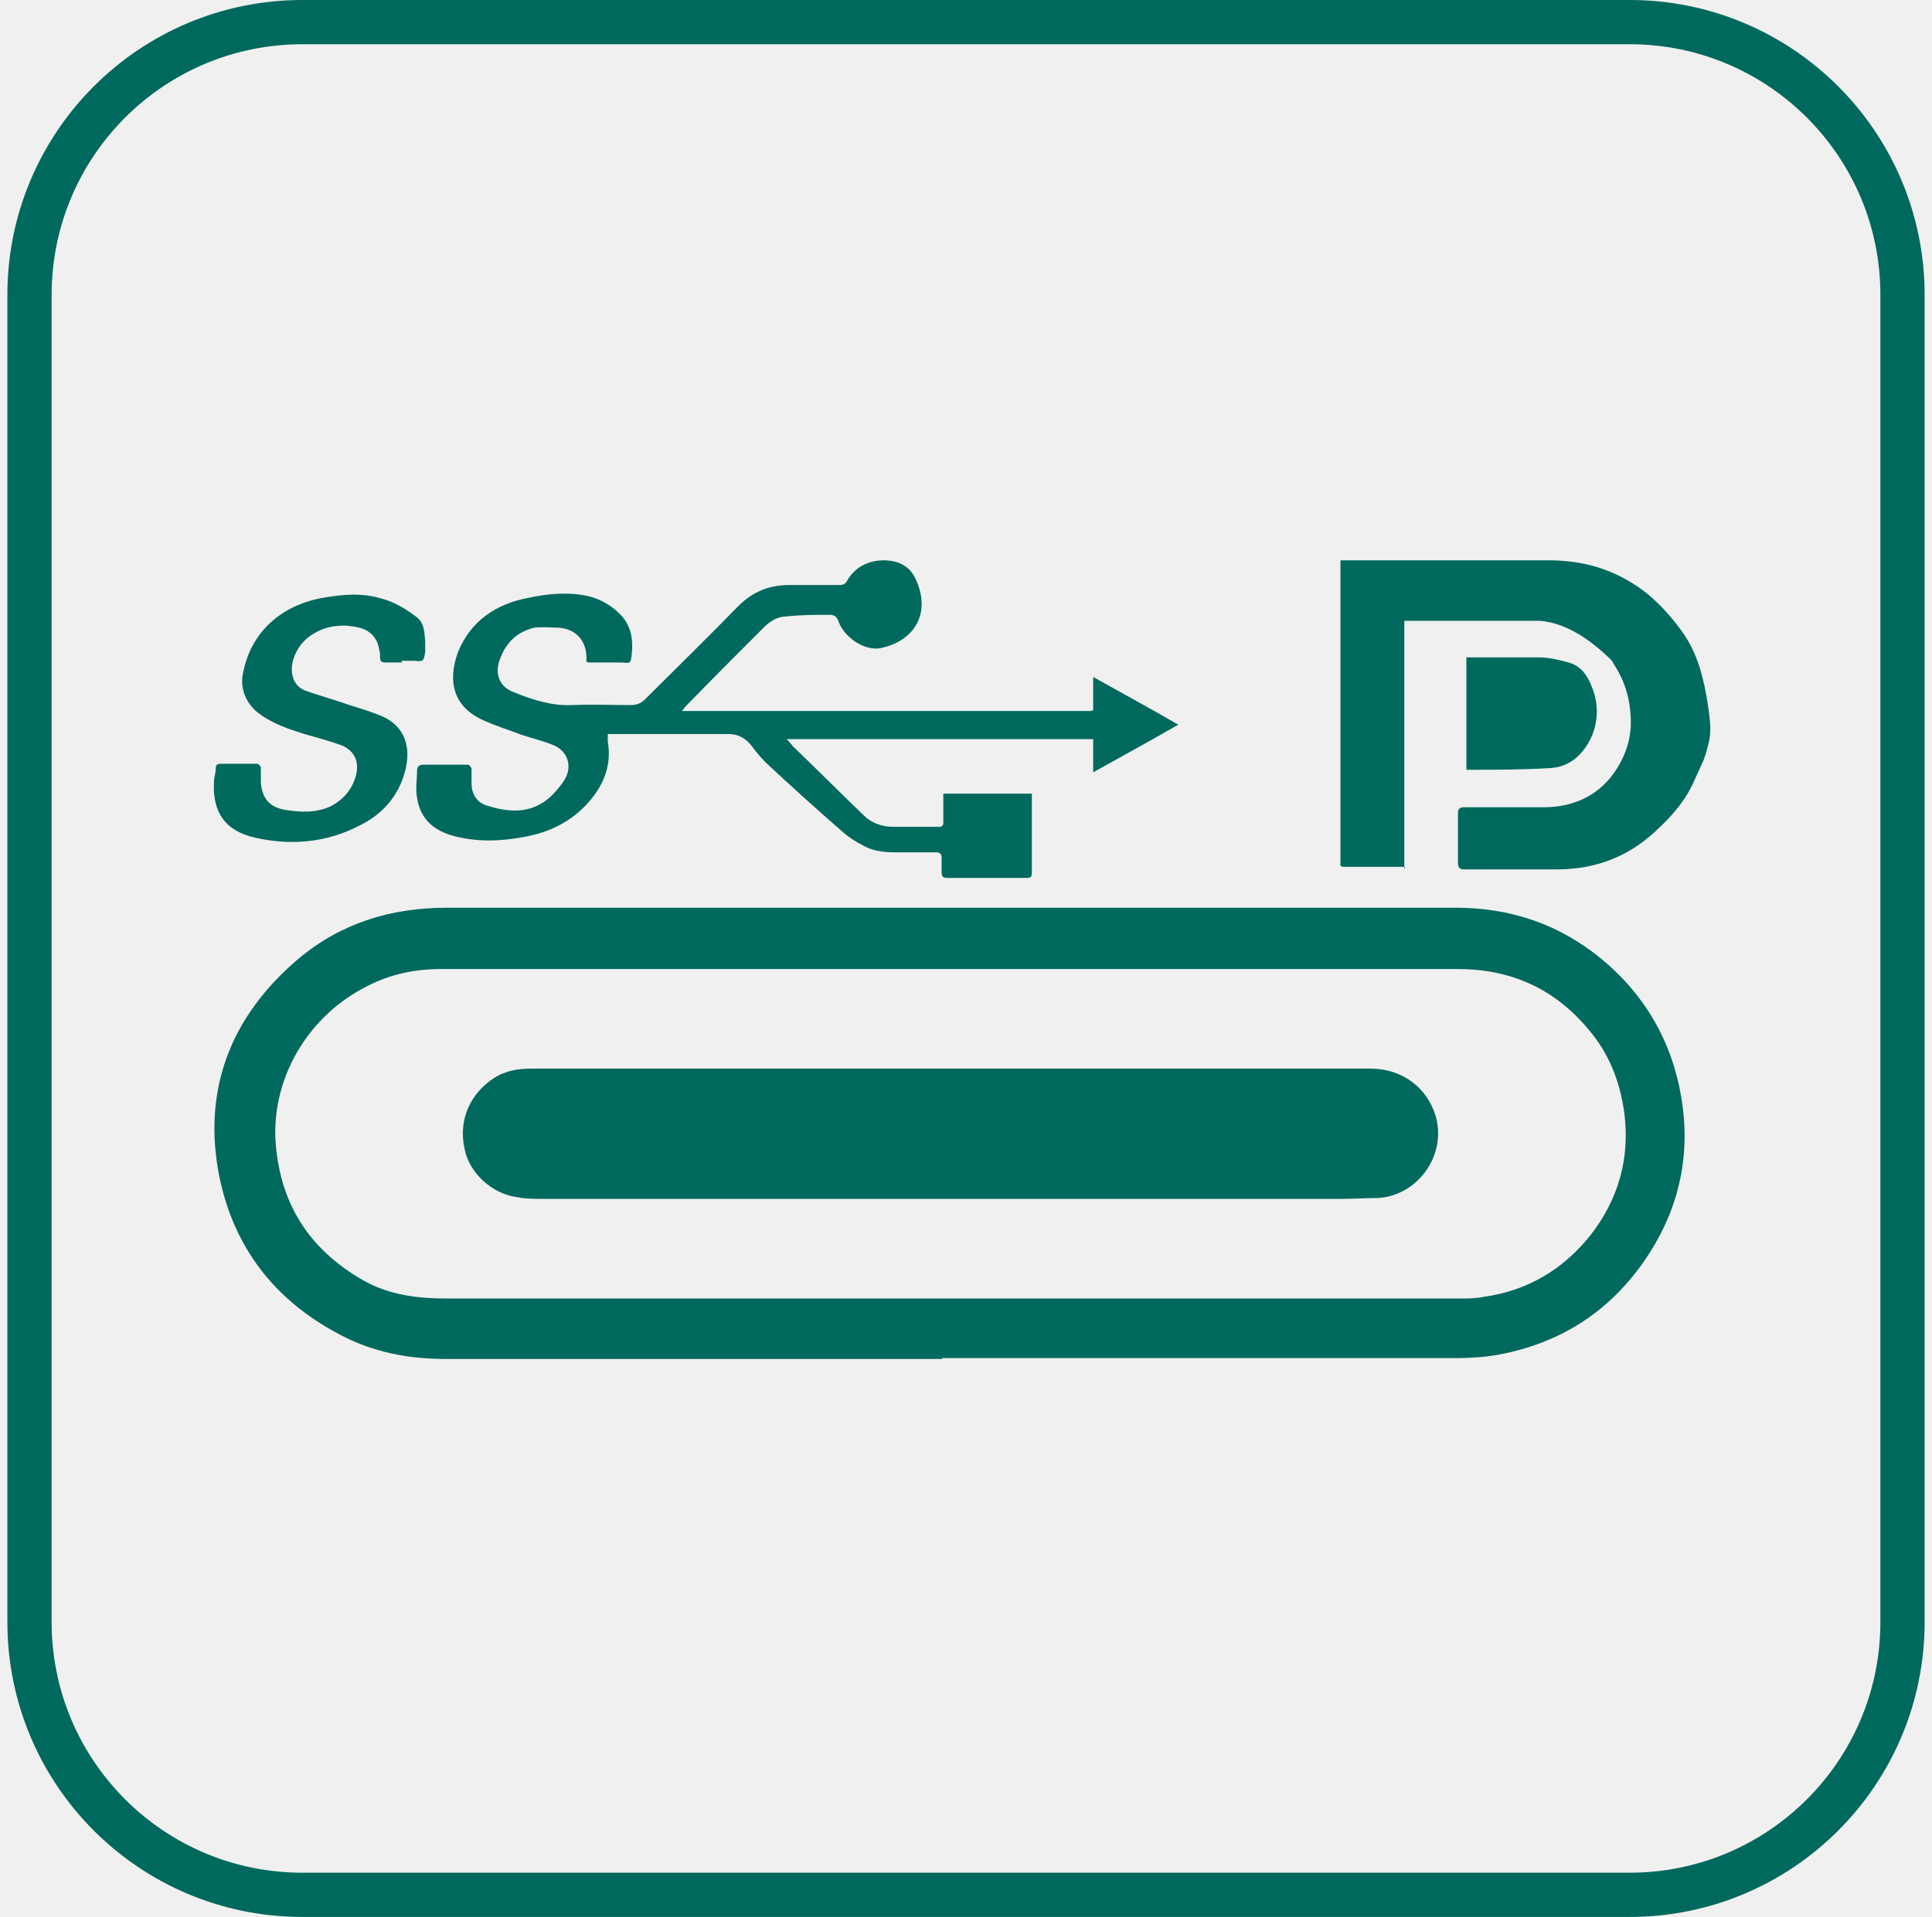
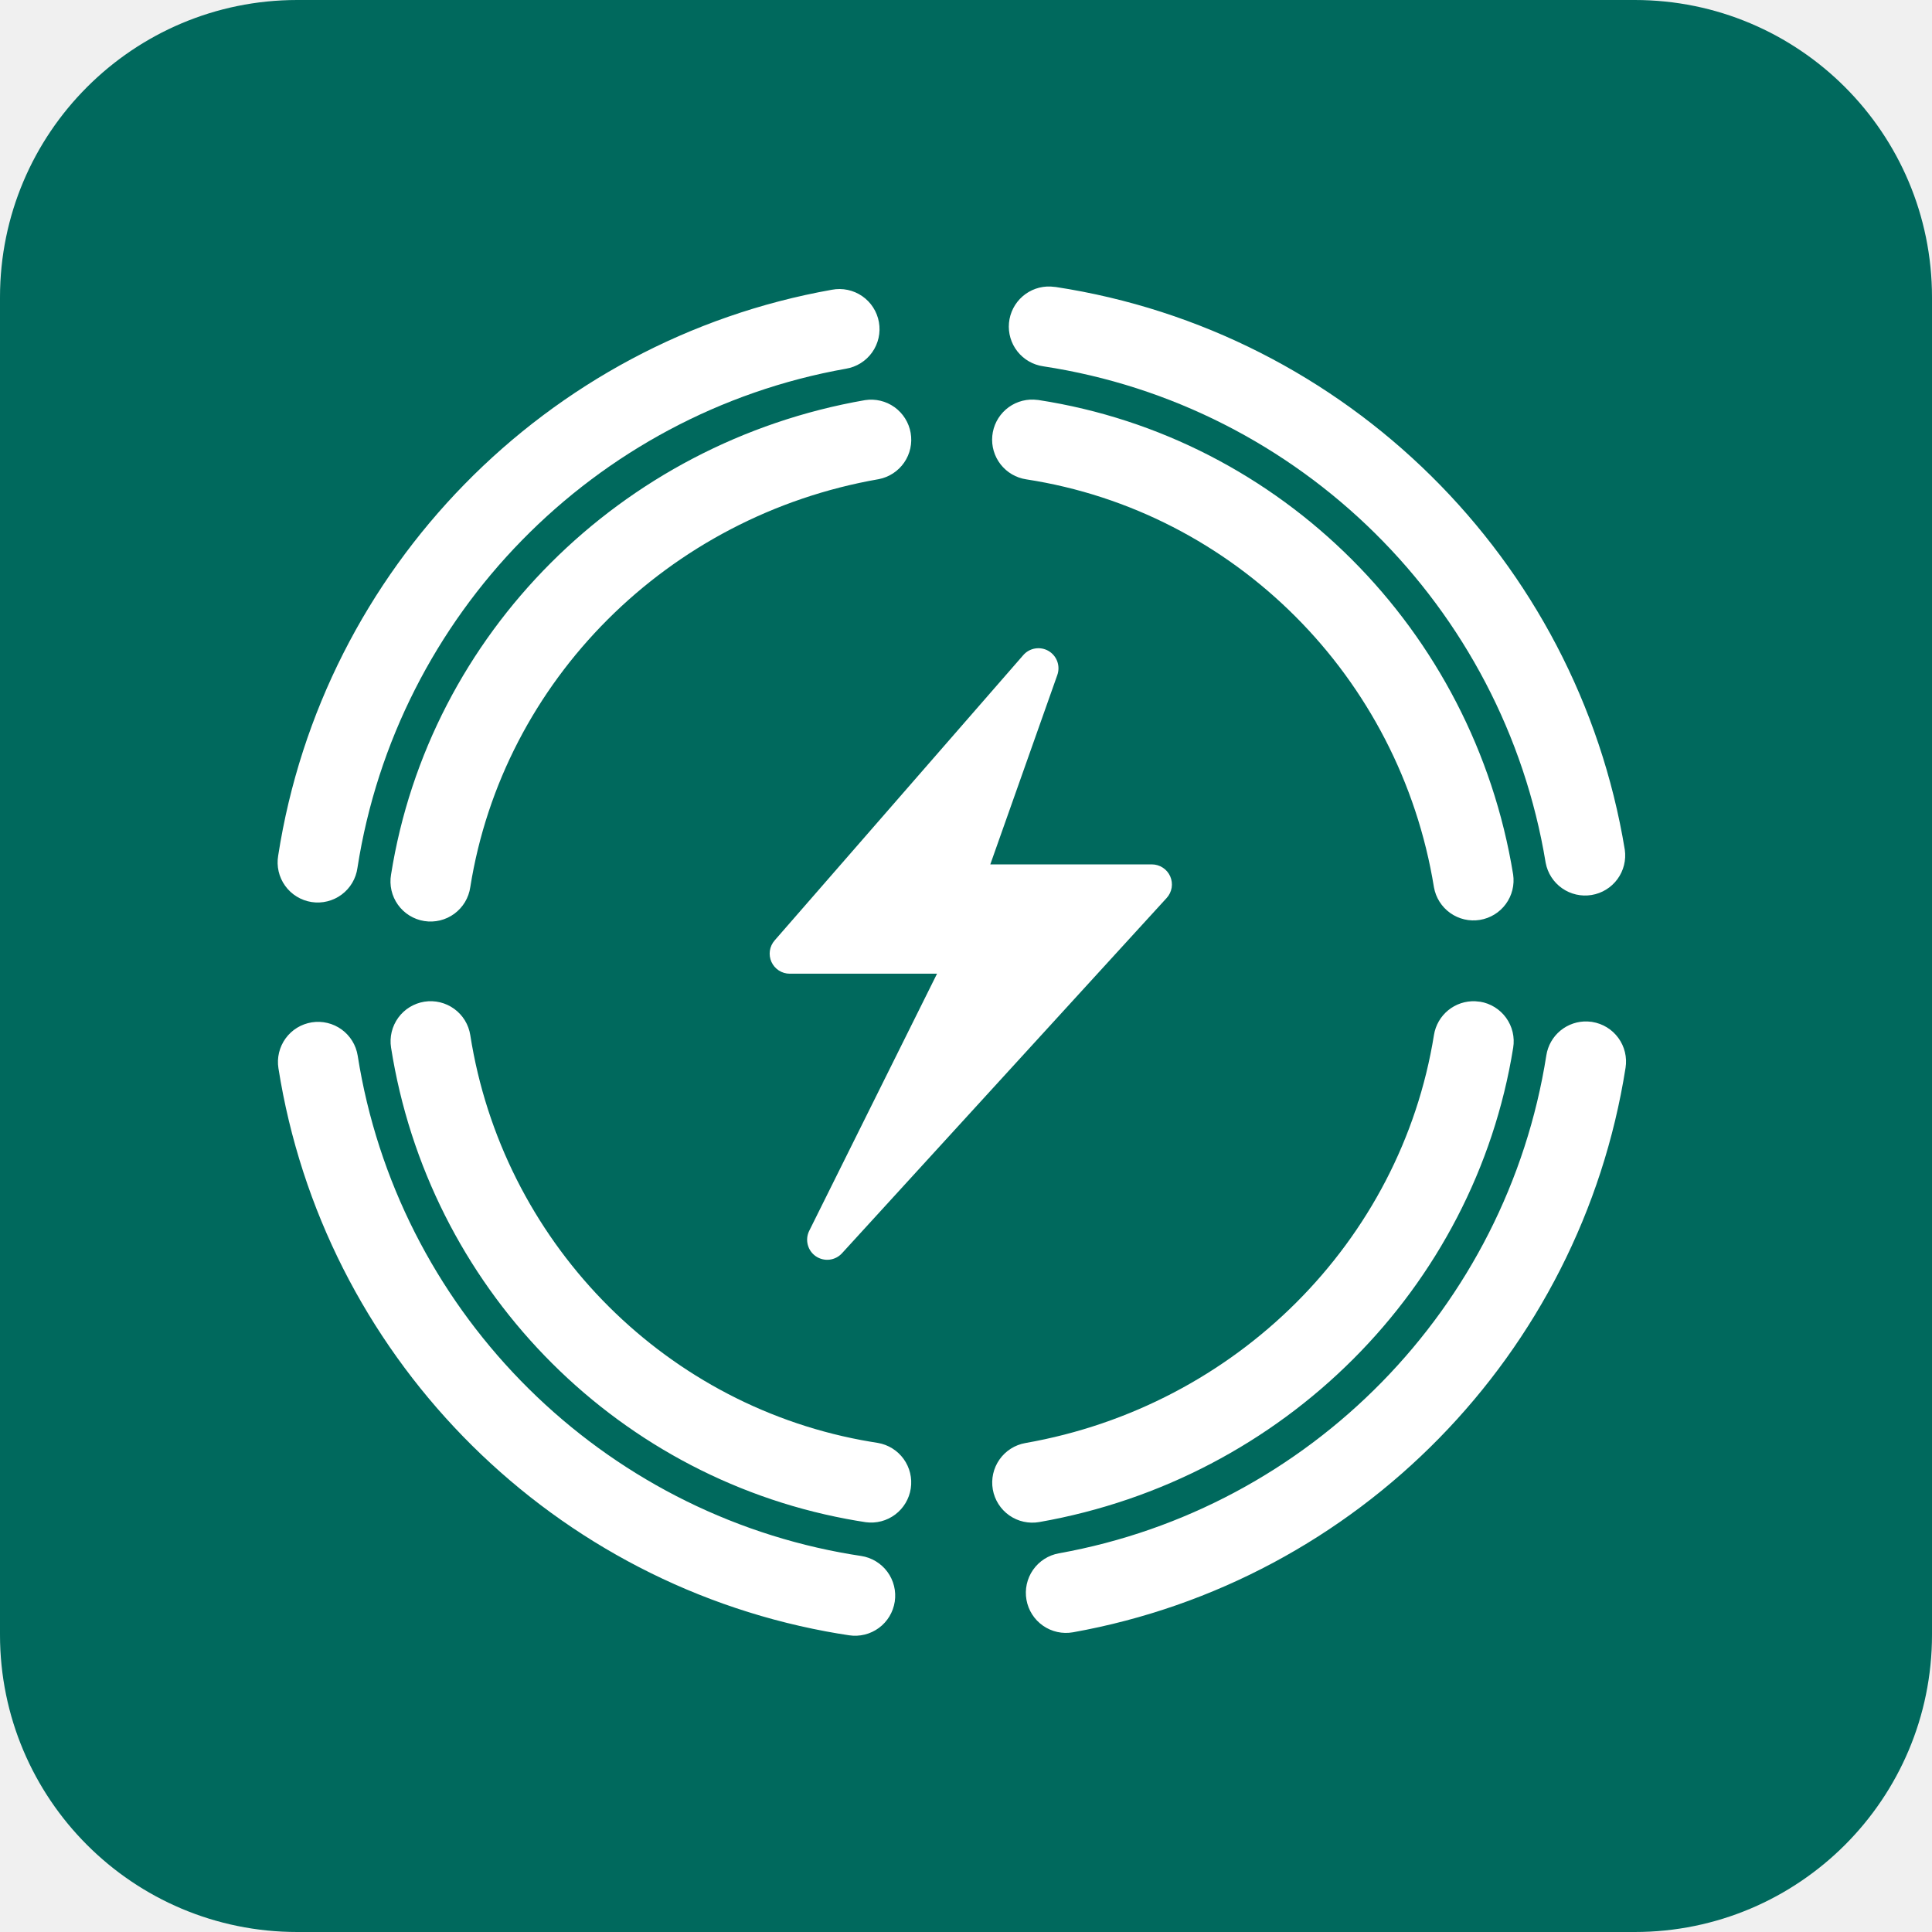
- <svg xmlns="http://www.w3.org/2000/svg" width="131" height="130" viewBox="0 0 131 130" fill="none">
-   <rect x="2" y="1.5" width="127" height="127" rx="18.5" stroke="#00695D" stroke-width="3" />
-   <path d="M63.885 92.161C52.683 92.161 41.424 92.161 30.222 92.161C27.682 92.161 25.256 91.699 23.005 90.487C18.616 88.177 15.845 84.597 14.863 79.747C13.708 73.857 15.672 68.892 20.233 65.023C23.12 62.598 26.527 61.559 30.28 61.559C53.087 61.559 75.895 61.559 98.702 61.559C102.398 61.559 105.689 62.656 108.576 65.023C111.521 67.448 113.368 70.624 114.004 74.435C114.639 78.246 113.888 81.768 111.867 84.944C109.442 88.754 105.978 91.064 101.589 91.872C100.608 92.046 99.626 92.103 98.645 92.103C87.039 92.103 75.491 92.103 63.885 92.103V92.161ZM64 88.061C75.664 88.061 87.27 88.061 98.933 88.061C99.511 88.061 100.088 88.061 100.608 87.946C103.553 87.542 105.978 86.098 107.825 83.789C109.731 81.364 110.539 78.534 110.135 75.474C109.846 73.338 109.096 71.432 107.71 69.816C105.4 67.044 102.456 65.716 98.818 65.716C75.837 65.716 52.914 65.716 29.933 65.716C28.143 65.716 26.469 66.062 24.91 66.871C20.868 68.892 18.501 73.049 18.674 77.206C18.905 81.479 20.868 84.655 24.564 86.791C26.354 87.831 28.317 88.061 30.338 88.061C41.539 88.061 52.799 88.061 64 88.061Z" fill="#00695D" />
-   <path d="M74.124 48.162V45.91C76.087 47.008 77.992 48.047 79.898 49.144C77.992 50.241 76.087 51.28 74.124 52.377V50.126H53.337C53.337 50.126 53.626 50.414 53.741 50.587C55.358 52.146 56.917 53.705 58.534 55.264C59.111 55.842 59.804 56.073 60.613 56.073C61.652 56.073 62.691 56.073 63.673 56.073C63.904 56.073 63.962 55.957 63.962 55.784C63.962 55.149 63.962 54.514 63.962 53.821H69.966C69.966 53.821 69.966 54.11 69.966 54.225C69.966 55.842 69.966 57.459 69.966 59.133C69.966 59.48 69.909 59.537 69.562 59.537C67.772 59.537 66.04 59.537 64.25 59.537C63.962 59.537 63.846 59.48 63.846 59.133C63.846 58.787 63.846 58.498 63.846 58.151C63.846 57.92 63.73 57.805 63.5 57.805C62.691 57.805 61.883 57.805 61.075 57.805C60.208 57.805 59.342 57.805 58.534 57.343C58.072 57.112 57.61 56.823 57.206 56.477C55.416 54.918 53.684 53.359 51.952 51.742C51.605 51.396 51.259 50.992 50.97 50.587C50.566 50.068 50.046 49.779 49.411 49.779C48.891 49.779 48.314 49.779 47.794 49.779C45.658 49.779 43.521 49.779 41.385 49.779C41.385 49.779 41.27 49.779 41.212 49.779C41.212 49.952 41.212 50.126 41.212 50.299C41.443 51.627 41.096 52.839 40.288 53.936C39.075 55.553 37.459 56.419 35.495 56.766C33.937 57.054 32.377 57.112 30.819 56.708C29.49 56.361 28.509 55.611 28.278 54.11C28.162 53.474 28.278 52.897 28.278 52.262C28.278 52.031 28.393 51.858 28.682 51.858C29.721 51.858 30.703 51.858 31.742 51.858C31.8 51.858 31.973 52.031 31.973 52.146C31.973 52.493 31.973 52.782 31.973 53.128C31.973 53.879 32.377 54.456 33.013 54.629C34.456 55.091 35.9 55.207 37.17 54.167C37.574 53.821 37.978 53.359 38.267 52.897C38.844 51.973 38.498 50.934 37.516 50.53C36.824 50.241 36.073 50.068 35.38 49.837C34.456 49.49 33.532 49.202 32.666 48.797C30.703 47.874 30.357 46.141 31.049 44.236C31.916 42.1 33.648 40.945 35.842 40.541C37.17 40.252 38.556 40.136 39.884 40.425C40.808 40.656 41.558 41.118 42.193 41.811C42.828 42.562 42.944 43.485 42.828 44.409C42.771 44.987 42.713 44.987 42.193 44.929C41.501 44.929 40.75 44.929 40.057 44.929C39.826 44.929 39.711 44.929 39.768 44.64C39.768 43.428 39.018 42.619 37.805 42.562C37.285 42.562 36.766 42.504 36.246 42.562C35.033 42.85 34.283 43.601 33.879 44.756C33.532 45.737 33.879 46.603 34.86 46.95C36.131 47.469 37.401 47.874 38.787 47.816C40.115 47.758 41.443 47.816 42.771 47.816C43.175 47.816 43.464 47.7 43.752 47.412C45.831 45.333 47.967 43.254 50.046 41.118C51.028 40.136 52.125 39.675 53.511 39.675C54.665 39.675 55.762 39.675 56.917 39.675C57.148 39.675 57.321 39.617 57.437 39.386C57.956 38.462 58.88 38 59.92 38C60.843 38 61.652 38.346 62.056 39.213C63.153 41.464 62.114 43.428 59.746 43.947C58.649 44.178 57.264 43.254 56.859 42.157C56.744 41.811 56.571 41.695 56.224 41.695C55.243 41.695 54.261 41.695 53.279 41.811C52.702 41.811 52.182 42.157 51.778 42.562C49.988 44.352 48.198 46.141 46.408 47.989C46.408 47.989 46.351 48.105 46.235 48.22H73.951L74.124 48.162Z" fill="#00695D" />
-   <path d="M95.278 58.787C95.278 58.787 94.989 58.787 94.874 58.787C93.661 58.787 92.391 58.787 91.178 58.787C90.948 58.787 90.832 58.729 90.89 58.498C90.89 51.742 90.89 44.929 90.89 38.173C90.89 38.173 90.89 38.058 90.89 38C91.063 38 91.178 38 91.352 38C95.913 38 100.417 38 104.978 38C106.942 38 108.732 38.404 110.406 39.386C111.85 40.194 113.004 41.407 113.986 42.735C115.141 44.294 115.545 46.084 115.834 47.989C115.949 48.855 116.065 49.664 115.834 50.472C115.718 50.934 115.603 51.396 115.372 51.858C114.967 52.724 114.621 53.648 114.044 54.398C113.524 55.149 112.831 55.842 112.138 56.477C110.291 58.151 108.096 58.96 105.556 58.96C103.477 58.96 101.398 58.96 99.32 58.96C98.973 58.96 98.858 58.844 98.858 58.498C98.858 57.401 98.858 56.246 98.858 55.149C98.858 54.86 98.973 54.745 99.262 54.745C101.052 54.745 102.842 54.745 104.69 54.745C106.768 54.745 108.558 53.879 109.655 52.089C110.233 51.165 110.579 50.126 110.579 49.028C110.579 47.585 110.233 46.257 109.424 45.044C109.367 44.929 109.309 44.813 109.193 44.698C108.039 43.601 106.768 42.619 105.152 42.215C104.863 42.157 104.574 42.1 104.286 42.1C101.341 42.1 98.454 42.1 95.509 42.1C95.451 42.1 95.336 42.1 95.22 42.1V58.96L95.278 58.787Z" fill="#00695D" />
-   <path d="M27.271 44.926C26.924 44.926 26.52 44.926 26.174 44.926C25.885 44.926 25.77 44.868 25.77 44.58C25.77 44.407 25.77 44.233 25.712 44.06C25.596 43.252 25.077 42.732 24.326 42.559C23.344 42.328 22.305 42.386 21.381 42.905C20.631 43.309 20.111 43.945 19.88 44.753C19.649 45.561 19.822 46.485 20.688 46.832C21.67 47.178 22.709 47.467 23.691 47.813C24.442 48.044 25.192 48.275 25.885 48.564C27.502 49.257 27.906 50.758 27.444 52.375C26.982 54.049 25.885 55.262 24.326 56.012C22.074 57.167 19.707 57.34 17.339 56.821C15.261 56.359 14.395 55.089 14.51 53.01C14.51 52.721 14.626 52.432 14.626 52.144C14.626 51.855 14.741 51.797 14.972 51.797C15.78 51.797 16.589 51.797 17.455 51.797C17.513 51.797 17.686 51.971 17.686 52.028C17.686 52.375 17.686 52.663 17.686 53.01C17.744 54.107 18.263 54.742 19.303 54.915C20.342 55.089 21.381 55.146 22.421 54.684C23.171 54.28 23.749 53.703 24.037 52.894C24.442 51.855 24.153 50.931 23.113 50.527C22.305 50.238 21.439 50.007 20.631 49.776C19.534 49.43 18.494 49.084 17.57 48.391C16.762 47.813 16.242 46.774 16.473 45.677C16.993 42.905 19.014 41.058 21.901 40.538C23.229 40.307 24.557 40.191 25.885 40.596C26.751 40.827 27.502 41.288 28.195 41.808C28.772 42.212 28.772 42.847 28.83 43.483C28.83 43.714 28.83 44.002 28.83 44.233C28.714 44.868 28.714 44.868 28.079 44.811C27.791 44.811 27.502 44.811 27.213 44.811L27.271 44.926Z" fill="#00695D" />
-   <path d="M99.43 52.261V44.582C99.43 44.582 99.661 44.582 99.776 44.582C101.335 44.582 102.836 44.582 104.395 44.582C105.031 44.582 105.723 44.755 106.359 44.928C107.398 45.217 107.802 46.141 108.091 47.007C108.379 47.989 108.322 49.028 107.918 49.952C107.398 51.107 106.474 52.031 105.088 52.088C103.241 52.204 101.335 52.204 99.43 52.204V52.261Z" fill="#00695D" />
-   <path d="M64.744 81.303C55.448 81.303 46.094 81.303 36.798 81.303C36.221 81.303 35.643 81.303 35.066 81.188C33.334 80.957 31.774 79.513 31.486 77.839C31.082 75.933 31.89 74.143 33.507 73.104C34.315 72.584 35.181 72.469 36.105 72.469C39.974 72.469 43.842 72.469 47.711 72.469C62.781 72.469 77.851 72.469 92.922 72.469C95.058 72.469 96.79 73.739 97.368 75.76C98.061 78.358 96.155 81.072 93.441 81.245C92.633 81.245 91.825 81.303 91.074 81.303C82.297 81.303 73.521 81.303 64.802 81.303H64.744Z" fill="#00695D" />
+ <svg xmlns="http://www.w3.org/2000/svg" width="130" height="130" viewBox="0 0 130 130" fill="none">
+   <rect x="1.5" y="1.5" width="127" height="127" rx="18.5" fill="#00695D" />
+   <rect x="1.5" y="1.5" width="127" height="127" rx="18.5" stroke="#00695D" stroke-width="3" />
+   <path d="M55.98 19.496C56.33 19.429 56.691 19.433 57.04 19.507C57.39 19.581 57.721 19.723 58.015 19.926C58.309 20.128 58.56 20.387 58.753 20.688C58.946 20.988 59.078 21.324 59.14 21.675C59.203 22.027 59.195 22.387 59.117 22.736C59.039 23.084 58.893 23.414 58.687 23.705C58.481 23.997 58.219 24.245 57.916 24.434C57.614 24.624 57.276 24.752 56.924 24.81C39.977 27.82 26.703 41.372 24.052 58.397C24.004 58.752 23.884 59.094 23.702 59.402C23.52 59.711 23.278 59.98 22.99 60.194C22.703 60.408 22.376 60.562 22.028 60.648C21.68 60.735 21.319 60.751 20.964 60.696C20.61 60.641 20.271 60.516 19.965 60.328C19.66 60.14 19.395 59.894 19.186 59.603C18.977 59.312 18.828 58.982 18.748 58.633C18.668 58.283 18.658 57.922 18.719 57.569C21.721 38.262 36.762 22.907 55.98 19.496ZM20.981 68.791C21.331 68.736 21.689 68.75 22.034 68.833C22.378 68.916 22.703 69.066 22.99 69.274C23.277 69.483 23.52 69.746 23.705 70.048C23.89 70.351 24.014 70.687 24.069 71.037C26.727 87.892 39.818 101.336 56.571 104.467C57.027 104.551 57.483 104.629 57.942 104.697C58.292 104.75 58.629 104.872 58.932 105.055C59.236 105.238 59.5 105.479 59.711 105.765C59.921 106.05 60.073 106.374 60.158 106.719C60.243 107.063 60.259 107.42 60.206 107.771C60.153 108.121 60.031 108.458 59.848 108.762C59.665 109.065 59.424 109.33 59.138 109.54C58.853 109.75 58.529 109.902 58.184 109.987C57.84 110.072 57.483 110.089 57.132 110.035C56.613 109.957 56.096 109.87 55.58 109.774C36.581 106.224 21.753 90.994 18.735 71.879C18.68 71.529 18.694 71.171 18.777 70.826C18.86 70.482 19.01 70.157 19.218 69.87C19.427 69.583 19.69 69.34 19.992 69.155C20.295 68.97 20.631 68.847 20.981 68.791ZM107.135 68.764C107.841 68.876 108.475 69.263 108.896 69.842C109.317 70.42 109.491 71.142 109.38 71.849C106.357 91.094 91.361 106.397 72.201 109.833C71.496 109.959 70.77 109.8 70.183 109.391C69.595 108.981 69.195 108.356 69.069 107.651C68.943 106.946 69.102 106.22 69.511 105.633C69.92 105.045 70.546 104.645 71.251 104.519C88.147 101.49 101.38 87.984 104.05 71.01C104.152 70.357 104.491 69.764 105.001 69.344C105.512 68.925 106.158 68.707 106.819 68.732L107.135 68.761V68.764ZM71.01 19.307C90.589 22.289 106.117 37.642 109.329 57.175C109.43 57.874 109.252 58.584 108.835 59.154C108.417 59.724 107.793 60.108 107.096 60.222C106.399 60.337 105.685 60.174 105.107 59.768C104.529 59.362 104.133 58.746 104.004 58.052C101.17 40.824 87.467 27.274 70.198 24.648C69.512 24.55 68.89 24.192 68.461 23.648C68.032 23.105 67.828 22.416 67.892 21.726C67.957 21.037 68.284 20.398 68.806 19.942C69.328 19.487 70.005 19.25 70.697 19.28L71.01 19.31V19.307Z" fill="white" />
+   <path d="M58.205 26.924C58.904 26.816 59.617 26.986 60.191 27.398C60.765 27.811 61.155 28.432 61.276 29.128C61.398 29.825 61.241 30.541 60.84 31.123C60.438 31.705 59.825 32.106 59.131 32.241C44.947 34.708 33.852 45.79 31.644 59.696C31.593 60.05 31.471 60.39 31.288 60.697C31.104 61.003 30.861 61.27 30.573 61.483C30.285 61.694 29.958 61.847 29.61 61.932C29.263 62.016 28.902 62.031 28.549 61.975C28.195 61.919 27.857 61.793 27.553 61.605C27.249 61.416 26.985 61.17 26.777 60.879C26.569 60.588 26.421 60.259 26.341 59.91C26.262 59.562 26.252 59.2 26.313 58.848C28.885 42.648 41.765 29.779 58.205 26.924ZM28.559 67.401C28.909 67.346 29.267 67.361 29.611 67.444C29.956 67.528 30.28 67.678 30.567 67.887C30.853 68.095 31.096 68.359 31.281 68.661C31.465 68.964 31.589 69.299 31.644 69.65C33.8 83.393 44.402 94.351 57.965 96.902C58.335 96.969 58.704 97.034 59.071 97.091C59.768 97.21 60.39 97.598 60.804 98.171C61.218 98.745 61.39 99.457 61.284 100.156C61.178 100.855 60.802 101.484 60.237 101.909C59.672 102.334 58.962 102.52 58.262 102.427C57.829 102.361 57.397 102.287 56.966 102.206C41.158 99.234 28.823 86.486 26.313 70.486C26.258 70.136 26.273 69.779 26.356 69.434C26.439 69.09 26.59 68.765 26.798 68.478C27.007 68.192 27.27 67.949 27.573 67.764C27.875 67.58 28.211 67.456 28.561 67.401H28.559ZM99.581 67.401C99.932 67.457 100.268 67.582 100.57 67.768C100.872 67.954 101.134 68.198 101.342 68.485C101.55 68.773 101.699 69.099 101.781 69.444C101.863 69.789 101.876 70.147 101.819 70.497C99.22 86.683 86.353 99.536 69.93 102.416C69.581 102.477 69.223 102.469 68.877 102.392C68.531 102.316 68.203 102.171 67.913 101.968C67.327 101.557 66.928 100.93 66.804 100.225C66.68 99.519 66.842 98.794 67.253 98.208C67.664 97.622 68.291 97.223 68.996 97.099C83.168 94.613 94.259 83.536 96.488 69.642C96.593 68.988 96.934 68.396 97.446 67.978C97.959 67.559 98.607 67.344 99.268 67.372L99.581 67.404V67.401ZM69.56 26.889L69.873 26.916C86.202 29.431 99.141 42.381 101.816 58.843C101.919 59.544 101.742 60.258 101.323 60.829C100.904 61.401 100.277 61.785 99.578 61.898C98.878 62.012 98.162 61.845 97.584 61.435C97.006 61.025 96.612 60.404 96.488 59.706C94.189 45.544 83.061 34.411 69.052 32.254C68.371 32.151 67.754 31.791 67.329 31.247C66.905 30.704 66.704 30.018 66.769 29.332C66.834 28.645 67.16 28.009 67.679 27.555C68.198 27.101 68.871 26.862 69.56 26.889Z" fill="white" />
+   <path d="M68.851 44.085L52.122 63.281C51.952 63.476 51.841 63.716 51.803 63.973C51.766 64.229 51.803 64.491 51.91 64.727C52.017 64.963 52.191 65.163 52.409 65.304C52.627 65.444 52.881 65.519 53.14 65.518H63.051L54.452 82.816C54.306 83.108 54.271 83.442 54.353 83.757C54.434 84.073 54.627 84.348 54.896 84.532C55.165 84.716 55.491 84.797 55.815 84.76C56.138 84.722 56.437 84.569 56.657 84.328L78.503 60.422C78.679 60.229 78.796 59.989 78.838 59.731C78.88 59.473 78.846 59.208 78.741 58.968C78.635 58.729 78.463 58.526 78.243 58.383C78.024 58.24 77.769 58.163 77.507 58.163H66.635L71.143 45.424C71.249 45.127 71.249 44.803 71.141 44.506C71.034 44.21 70.826 43.961 70.554 43.801C70.281 43.642 69.962 43.584 69.651 43.636C69.34 43.687 69.057 43.846 68.851 44.085Z" fill="white" />
</svg>
